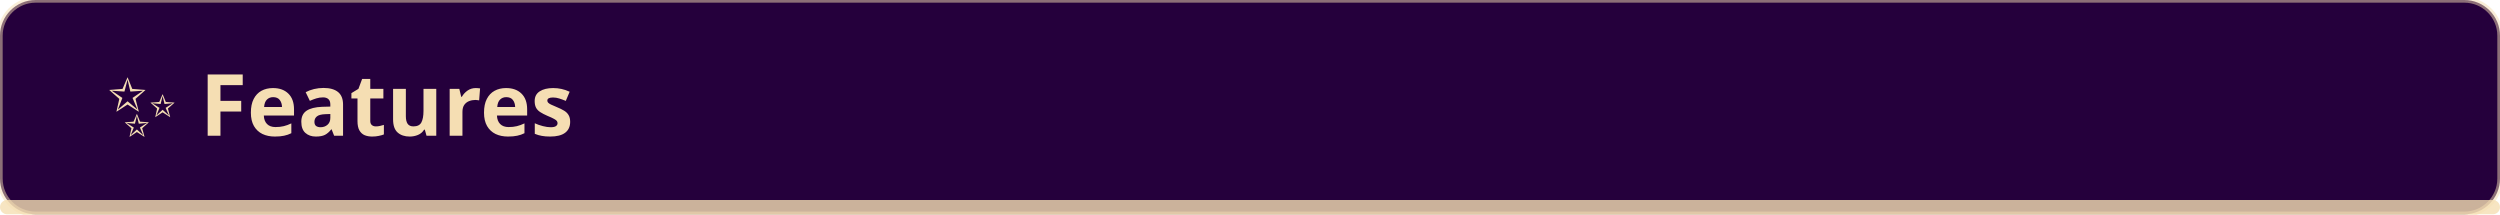
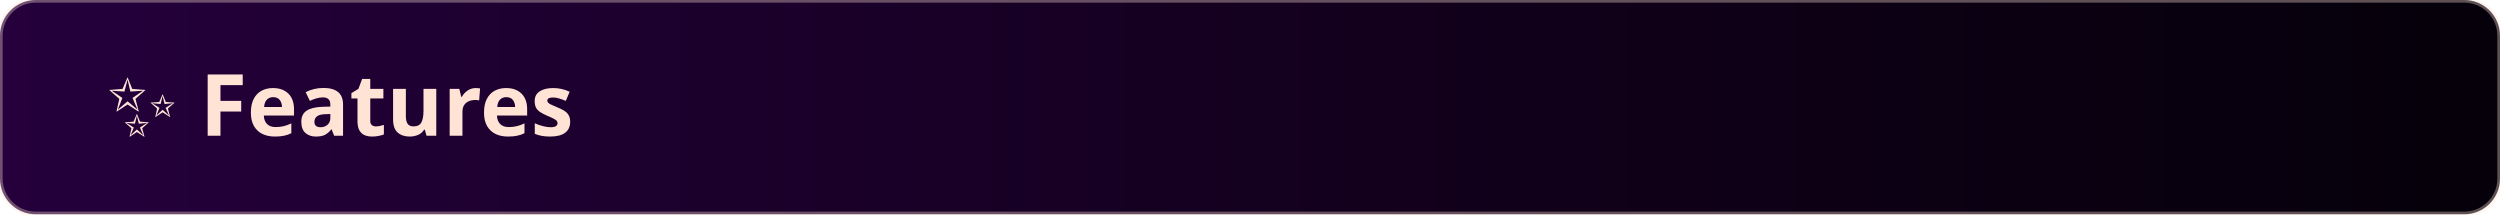
<svg xmlns="http://www.w3.org/2000/svg" width="700" height="60" viewBox="0 0 700 60">
-   <rect width="700" height="60" rx="10" fill="#25003c" />
-   <rect width="700" height="60" rx="10" fill="none" stroke="#f5deb3" stroke-opacity="0.5" stroke-width="1.5" />
-   <rect x="0" y="56" width="700" height="4" rx="2" fill="#f5deb3" fill-opacity="0.8" />
-   <text x="30" y="38" font-family="Segoe UI, Verdana, sans-serif" font-size="24" font-weight="600" fill="#f5deb3">✨  Features</text>
+   <defs>
+     <linearGradient id="grad-banner_features" x1="0" y1="0" x2="1" y2="0">
+       <stop offset="0%" stop-color="#25003c" />
+       <stop offset="60%" stop-color="#11001a" />
+       <stop offset="100%" stop-color="#05000a" />
+     </linearGradient>
+   </defs>
+   <rect width="700" height="60" rx="10" fill="url(#grad-banner_features)" />
+   <rect width="700" height="60" rx="10" fill="none" stroke="#ffe4d6" stroke-opacity="0.35" stroke-width="1.5" />
+   <text x="30" y="38" font-family="Segoe UI, Verdana, sans-serif" font-size="24" font-weight="600" fill="#ffe4d6">✨  Features</text>
</svg>
